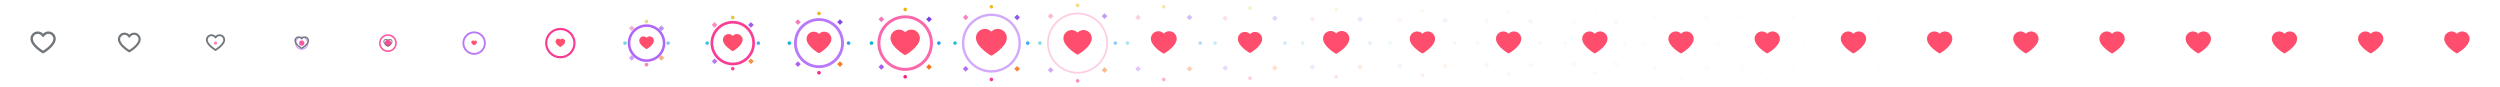
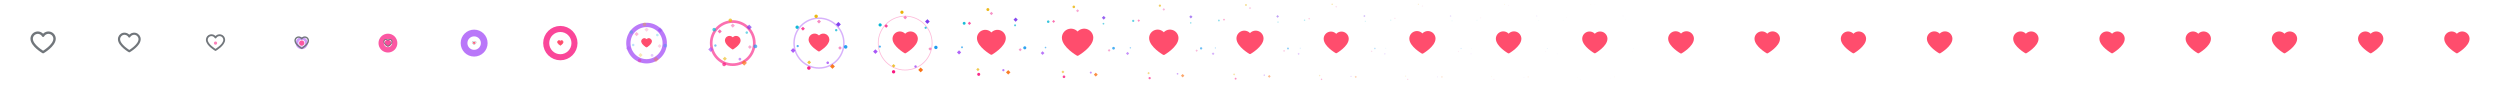
<svg xmlns="http://www.w3.org/2000/svg" width="1856" height="64" viewBox="0 0 1856 64">
  <defs>
    <path id="heart-outline" d="M20.5 8.75c0 5.05-8.5 9.95-8.5 9.95s-8.5-4.9-8.5-9.95A4.55 4.55 0 0 1 12 6.55a4.55 4.55 0 0 1 8.5 2.2Z" fill="none" stroke="#71767b" stroke-width="1.8" stroke-linecap="round" stroke-linejoin="round" />
    <path id="heart-filled" d="M20.5 8.75c0 5.05-8.5 9.95-8.5 9.95s-8.5-4.9-8.5-9.95A4.55 4.55 0 0 1 12 6.55a4.55 4.55 0 0 1 8.5 2.2Z" fill="#ff4d6d" stroke="#ff4d6d" stroke-width="1.8" stroke-linecap="round" stroke-linejoin="round" />
    <circle id="burst-dot" cx="0" cy="0" r="1.35" />
    <path id="burst-diamond" d="M0-2.1 2.1 0 0 2.1-2.1 0Z" />
  </defs>
  <g transform="translate(0 0)">
    <g transform="translate(20 20)">
      <use href="#heart-outline" />
    </g>
  </g>
  <g transform="translate(64 0)">
    <g transform="translate(20 20)">
      <use href="#heart-outline" transform="translate(12 12) scale(.90) translate(-12 -12)" />
    </g>
  </g>
  <g transform="translate(128 0)">
    <circle cx="32" cy="32" r="1.2" fill="#f91880" opacity=".55" />
    <g transform="translate(20 20)">
      <use href="#heart-outline" transform="translate(12 12) scale(.76) translate(-12 -12)" />
    </g>
  </g>
  <g transform="translate(192 0)">
    <circle cx="32" cy="32" r="2" fill="#f91880" opacity=".72" />
-     <circle cx="32" cy="32" r="4.5" fill="none" stroke="#a855f7" stroke-width="1" opacity=".52" />
+     <circle cx="32" cy="32" r="3.5" fill="none" stroke="#a855f7" stroke-width="2" opacity=".58" />
    <g transform="translate(20 20)">
      <use href="#heart-outline" transform="translate(12 12) scale(.58) translate(-12 -12)" />
    </g>
  </g>
  <g transform="translate(256 0)">
    <circle cx="32" cy="32" r="2.5" fill="#f91880" opacity=".78" />
-     <circle cx="32" cy="32" r="6" fill="none" stroke="#f91880" stroke-width="1.2" opacity=".72" />
+     <circle cx="32" cy="32" r="5" fill="none" stroke="#f91880" stroke-width="4" opacity=".72" />
    <g transform="translate(20 20)">
      <use href="#heart-outline" transform="translate(12 12) scale(.36) translate(-12 -12)" />
    </g>
  </g>
  <g transform="translate(320 0)">
-     <circle cx="32" cy="32" r="8" fill="none" stroke="#a855f7" stroke-width="1.4" opacity=".8" />
-     <g transform="translate(20 20)">
-       <use href="#heart-filled" transform="translate(12 12) scale(.22) translate(-12 -12)" />
+     <circle cx="32" cy="32" r="7.5" fill="none" stroke="#a855f7" stroke-width="5" opacity=".8" />
+     <g transform="translate(20 20)" opacity=".55">
+       <use href="#heart-outline" transform="translate(12 12) scale(.18) translate(-12 -12)" />
+     </g>
+     <g transform="translate(20 20)">
+       <use href="#heart-filled" transform="translate(12 12) scale(.10) translate(-12 -12)" />
    </g>
  </g>
  <g transform="translate(384 0)">
-     <circle cx="32" cy="32" r="10.5" fill="none" stroke="#f91880" stroke-width="1.6" opacity=".86" />
-     <g transform="translate(20 20)">
-       <use href="#heart-filled" transform="translate(12 12) scale(.38) translate(-12 -12)" />
+     <circle cx="32" cy="32" r="10.5" fill="none" stroke="#f91880" stroke-width="4.5" opacity=".8" />
+     <g transform="translate(20 20)">
+       <use href="#heart-filled" transform="translate(12 12) scale(.24) translate(-12 -12)" />
    </g>
  </g>
  <g transform="translate(448 0)">
-     <circle cx="32" cy="32" r="13" fill="none" stroke="#a855f7" stroke-width="1.9" opacity=".9" />
-     <g opacity=".55">
-       <use href="#burst-dot" x="32" y="16" fill="#eab308" />
-       <use href="#burst-diamond" x="43" y="21" fill="#7c3aed" />
-       <use href="#burst-dot" x="48" y="32" fill="#1d9bf0" />
-       <use href="#burst-diamond" x="43" y="43" fill="#f97316" />
-       <use href="#burst-dot" x="32" y="48" fill="#f91880" />
-       <use href="#burst-diamond" x="21" y="43" fill="#a855f7" />
-       <use href="#burst-dot" x="16" y="32" fill="#06b6d4" />
-       <use href="#burst-diamond" x="21" y="21" fill="#f472b6" />
-     </g>
-     <g transform="translate(20 20)">
-       <use href="#heart-filled" transform="translate(12 12) scale(.58) translate(-12 -12)" />
+     <circle cx="32" cy="32" r="13.5" fill="none" stroke="#a855f7" stroke-width="3.2" opacity=".78" />
+     <g opacity=".35">
+       <g>
+         <use href="#burst-dot" transform="translate(30.5 18.1) scale(1)" fill="#eab308" />
+         <use href="#burst-diamond" transform="translate(32 22) scale(.76)" fill="#f472b6" opacity=".88" />
+       </g>
+       <g>
+         <use href="#burst-diamond" transform="translate(42.1 22.3) scale(.92)" fill="#7c3aed" />
+         <use href="#burst-dot" transform="translate(40 26) scale(.72)" fill="#06b6d4" opacity=".8" />
+       </g>
+       <g>
+         <use href="#burst-dot" transform="translate(45.9 33.9) scale(1.04)" fill="#1d9bf0" />
+         <use href="#burst-diamond" transform="translate(41.7 34.2) scale(.70)" fill="#f472b6" opacity=".86" />
+       </g>
+       <g>
+         <use href="#burst-diamond" transform="translate(39 44.1) scale(.96)" fill="#f97316" />
+         <use href="#burst-dot" transform="translate(36.1 41.1) scale(.78)" fill="#a855f7" opacity=".9" />
+       </g>
+       <g>
+         <use href="#burst-dot" transform="translate(26.8 45) scale(1.02)" fill="#f91880" />
+         <use href="#burst-diamond" transform="translate(27.5 40.9) scale(.74)" fill="#eab308" opacity=".84" />
+       </g>
+       <g>
+         <use href="#burst-diamond" transform="translate(18.5 35.9) scale(.9)" fill="#a855f7" />
+         <use href="#burst-dot" transform="translate(22.1 33.4) scale(.68)" fill="#1d9bf0" opacity=".82" />
+       </g>
+       <g>
+         <use href="#burst-dot" transform="translate(20.7 23.8) scale(.98)" fill="#06b6d4" />
+         <use href="#burst-diamond" transform="translate(24.6 25.3) scale(.75)" fill="#f91880" opacity=".88" />
+       </g>
+     </g>
+     <g transform="translate(20 20)">
+       <use href="#heart-filled" transform="translate(12 12) scale(.42) translate(-12 -12)" />
    </g>
  </g>
  <g transform="translate(512 0)">
-     <circle cx="32" cy="32" r="15.5" fill="none" stroke="#f91880" stroke-width="2" opacity=".84" />
+     <circle cx="32" cy="32" r="16" fill="none" stroke="#f91880" stroke-width="2" opacity=".62" />
+     <g opacity=".7">
+       <g>
+         <use href="#burst-dot" transform="translate(30.2 15.1) scale(1)" fill="#eab308" />
+         <use href="#burst-diamond" transform="translate(32 19) scale(.74)" fill="#f472b6" opacity=".88" />
+       </g>
+       <g>
+         <use href="#burst-diamond" transform="translate(44.2 20.2) scale(.92)" fill="#7c3aed" />
+         <use href="#burst-dot" transform="translate(42.4 24.2) scale(.70)" fill="#06b6d4" opacity=".8" />
+       </g>
+       <g>
+         <use href="#burst-dot" transform="translate(48.8 34.4) scale(1.04)" fill="#1d9bf0" />
+         <use href="#burst-diamond" transform="translate(44.7 34.9) scale(.68)" fill="#f472b6" opacity=".86" />
+       </g>
+       <g>
+         <use href="#burst-diamond" transform="translate(40.5 46.7) scale(.96)" fill="#f97316" />
+         <use href="#burst-dot" transform="translate(37.3 43.9) scale(.76)" fill="#a855f7" opacity=".9" />
+       </g>
+       <g>
+         <use href="#burst-dot" transform="translate(25.6 47.8) scale(1.02)" fill="#f91880" />
+         <use href="#burst-diamond" transform="translate(26.1 43.6) scale(.72)" fill="#eab308" opacity=".84" />
+       </g>
+       <g>
+         <use href="#burst-diamond" transform="translate(15.7 36.7) scale(.9)" fill="#a855f7" />
+         <use href="#burst-dot" transform="translate(19.1 33.8) scale(.67)" fill="#1d9bf0" opacity=".82" />
+       </g>
+       <g>
+         <use href="#burst-dot" transform="translate(18.2 22) scale(.98)" fill="#06b6d4" />
+         <use href="#burst-diamond" transform="translate(22.3 23.3) scale(.73)" fill="#f91880" opacity=".88" />
+       </g>
+     </g>
+     <g transform="translate(20 20)">
+       <use href="#heart-filled" transform="translate(12 12) scale(.62) translate(-12 -12)" />
+     </g>
+   </g>
+   <g transform="translate(576 0)">
+     <circle cx="32" cy="32" r="18.5" fill="none" stroke="#a855f7" stroke-width="1.1" opacity=".46" />
+     <g opacity=".95">
+       <g>
+         <use href="#burst-dot" transform="translate(29.9 12.1) scale(.95)" fill="#eab308" />
+         <use href="#burst-diamond" transform="translate(32 16) scale(.70)" fill="#f472b6" opacity=".86" />
+       </g>
+       <g>
+         <use href="#burst-diamond" transform="translate(46.4 18.1) scale(.87)" fill="#7c3aed" />
+         <use href="#burst-dot" transform="translate(44.8 22.4) scale(.66)" fill="#06b6d4" opacity=".8" />
+       </g>
+       <g>
+         <use href="#burst-dot" transform="translate(51.8 34.8) scale(.99)" fill="#1d9bf0" />
+         <use href="#burst-diamond" transform="translate(47.6 35.6) scale(.64)" fill="#f472b6" opacity=".84" />
+       </g>
+       <g>
+         <use href="#burst-diamond" transform="translate(42 49.3) scale(.86)" fill="#f97316" />
+         <use href="#burst-dot" transform="translate(38.5 46.6) scale(.72)" fill="#a855f7" opacity=".88" />
+       </g>
+       <g>
+         <use href="#burst-dot" transform="translate(24.5 50.5) scale(.97)" fill="#f91880" />
+         <use href="#burst-diamond" transform="translate(24.7 46.3) scale(.68)" fill="#eab308" opacity=".82" />
+       </g>
+       <g>
+         <use href="#burst-diamond" transform="translate(12.8 37.5) scale(.86)" fill="#a855f7" />
+         <use href="#burst-dot" transform="translate(16.2 34.2) scale(.63)" fill="#1d9bf0" opacity=".8" />
+       </g>
+       <g>
+         <use href="#burst-dot" transform="translate(15.8 20.2) scale(.93)" fill="#06b6d4" />
+         <use href="#burst-diamond" transform="translate(20.1 21.3) scale(.69)" fill="#f91880" opacity=".84" />
+       </g>
+     </g>
+     <g transform="translate(20 20)">
+       <use href="#heart-filled" transform="translate(12 12) scale(.82) translate(-12 -12)" />
+     </g>
+   </g>
+   <g transform="translate(640 0)">
+     <circle cx="32" cy="32" r="20" fill="none" stroke="#f91880" stroke-width=".6" opacity=".3" />
+     <g opacity="1">
+       <g>
+         <use href="#burst-dot" transform="translate(29.6 9.1) scale(.9)" fill="#eab308" />
+         <use href="#burst-diamond" transform="translate(32 13) scale(.66)" fill="#f472b6" opacity=".84" />
+       </g>
+       <g>
+         <use href="#burst-diamond" transform="translate(48.5 16) scale(.83)" fill="#7c3aed" />
+         <use href="#burst-dot" transform="translate(47.2 20.6) scale(.62)" fill="#06b6d4" opacity=".78" />
+       </g>
+       <g>
+         <use href="#burst-dot" transform="translate(54.8 35.2) scale(.94)" fill="#1d9bf0" />
+         <use href="#burst-diamond" transform="translate(50.5 36.3) scale(.6)" fill="#f472b6" opacity=".82" />
+       </g>
+       <g>
+         <use href="#burst-diamond" transform="translate(43.5 51.9) scale(.86)" fill="#f97316" />
+         <use href="#burst-dot" transform="translate(39.7 49.4) scale(.68)" fill="#a855f7" opacity=".86" />
+       </g>
+       <g>
+         <use href="#burst-dot" transform="translate(23.4 53.3) scale(.92)" fill="#f91880" />
+         <use href="#burst-diamond" transform="translate(23.4 48.9) scale(.64)" fill="#eab308" opacity=".8" />
+       </g>
+       <g>
+         <use href="#burst-diamond" transform="translate(9.9 38.3) scale(.81)" fill="#a855f7" />
+         <use href="#burst-dot" transform="translate(13.2 34.6) scale(.59)" fill="#1d9bf0" opacity=".78" />
+       </g>
+       <g>
+         <use href="#burst-dot" transform="translate(13.4 18.5) scale(.88)" fill="#06b6d4" />
+         <use href="#burst-diamond" transform="translate(17.9 19.3) scale(.65)" fill="#f91880" opacity=".82" />
+       </g>
+     </g>
+     <g transform="translate(20 20)">
+       <use href="#heart-filled" transform="translate(12 12) scale(1) translate(-12 -12)" />
+     </g>
+   </g>
+   <g transform="translate(704 0)">
+     <g opacity=".92">
+       <g>
+         <use href="#burst-dot" transform="translate(29.4 7.1) scale(.82)" fill="#eab308" />
+         <use href="#burst-diamond" transform="translate(32 10) scale(.6)" fill="#f472b6" opacity=".82" />
+       </g>
+       <g>
+         <use href="#burst-diamond" transform="translate(50 14.6) scale(.75)" fill="#7c3aed" />
+         <use href="#burst-dot" transform="translate(49.6 18.8) scale(.56)" fill="#06b6d4" opacity=".76" />
+       </g>
+       <g>
+         <use href="#burst-dot" transform="translate(56.8 35.5) scale(.85)" fill="#1d9bf0" />
+         <use href="#burst-diamond" transform="translate(53.4 36.9) scale(.55)" fill="#f472b6" opacity=".8" />
+       </g>
+       <g>
+         <use href="#burst-diamond" transform="translate(44.5 53.7) scale(.79)" fill="#f97316" />
+         <use href="#burst-dot" transform="translate(40.9 52.1) scale(.62)" fill="#a855f7" opacity=".84" />
+       </g>
+       <g>
+         <use href="#burst-dot" transform="translate(22.6 55.2) scale(.84)" fill="#f91880" />
+         <use href="#burst-diamond" transform="translate(22 51.6) scale(.58)" fill="#eab308" opacity=".78" />
+       </g>
+       <g>
+         <use href="#burst-diamond" transform="translate(8 38.9) scale(.74)" fill="#a855f7" />
+         <use href="#burst-dot" transform="translate(10.2 35.1) scale(.54)" fill="#1d9bf0" opacity=".76" />
+       </g>
+       <g>
+         <use href="#burst-dot" transform="translate(11.8 17.3) scale(.8)" fill="#06b6d4" />
+         <use href="#burst-diamond" transform="translate(15.7 17.3) scale(.59)" fill="#f91880" opacity=".8" />
+       </g>
+     </g>
+     <g transform="translate(20 20)">
+       <use href="#heart-filled" transform="translate(12 12) scale(1.14) translate(-12 -12)" />
+     </g>
+   </g>
+   <g transform="translate(768 0)">
    <g opacity=".8">
-       <use href="#burst-dot" x="32" y="13" fill="#eab308" />
-       <use href="#burst-diamond" x="45.5" y="18.5" fill="#7c3aed" />
-       <use href="#burst-dot" x="51" y="32" fill="#1d9bf0" />
-       <use href="#burst-diamond" x="45.5" y="45.5" fill="#f97316" />
-       <use href="#burst-dot" x="32" y="51" fill="#f91880" />
-       <use href="#burst-diamond" x="18.5" y="45.5" fill="#a855f7" />
-       <use href="#burst-dot" x="13" y="32" fill="#06b6d4" />
-       <use href="#burst-diamond" x="18.5" y="18.5" fill="#f472b6" />
-     </g>
-     <g transform="translate(20 20)">
-       <use href="#heart-filled" transform="translate(12 12) scale(.78) translate(-12 -12)" />
-     </g>
-   </g>
-   <g transform="translate(576 0)">
-     <circle cx="32" cy="32" r="17.5" fill="none" stroke="#a855f7" stroke-width="2.1" opacity=".8" />
-     <g opacity=".94">
-       <use href="#burst-dot" x="32" y="10" fill="#eab308" />
-       <use href="#burst-diamond" x="47.6" y="16.4" fill="#7c3aed" />
-       <use href="#burst-dot" x="54" y="32" fill="#1d9bf0" />
-       <use href="#burst-diamond" x="47.6" y="47.6" fill="#f97316" />
-       <use href="#burst-dot" x="32" y="54" fill="#f91880" />
-       <use href="#burst-diamond" x="16.4" y="47.6" fill="#a855f7" />
-       <use href="#burst-dot" x="10" y="32" fill="#06b6d4" />
-       <use href="#burst-diamond" x="16.4" y="16.4" fill="#f472b6" />
-     </g>
-     <g transform="translate(20 20)">
-       <use href="#heart-filled" transform="translate(12 12) scale(.98) translate(-12 -12)" />
-     </g>
-   </g>
-   <g transform="translate(640 0)">
-     <circle cx="32" cy="32" r="19.5" fill="none" stroke="#f91880" stroke-width="2.2" opacity=".66" />
-     <g opacity=".98">
-       <use href="#burst-dot" x="32" y="7" fill="#eab308" />
-       <use href="#burst-diamond" x="49.7" y="14.3" fill="#7c3aed" />
-       <use href="#burst-dot" x="57" y="32" fill="#1d9bf0" />
-       <use href="#burst-diamond" x="49.7" y="49.7" fill="#f97316" />
-       <use href="#burst-dot" x="32" y="57" fill="#f91880" />
-       <use href="#burst-diamond" x="14.3" y="49.7" fill="#a855f7" />
-       <use href="#burst-dot" x="7" y="32" fill="#06b6d4" />
-       <use href="#burst-diamond" x="14.3" y="14.3" fill="#f472b6" />
+       <g>
+         <use href="#burst-dot" transform="translate(29.2 5.1) scale(.72)" fill="#eab308" />
+         <use href="#burst-diamond" transform="translate(32 8) scale(.53)" fill="#f472b6" opacity=".8" />
+       </g>
+       <g>
+         <use href="#burst-diamond" transform="translate(51.4 13.2) scale(.66)" fill="#7c3aed" />
+         <use href="#burst-dot" transform="translate(51.2 17.6) scale(.5)" fill="#06b6d4" opacity=".74" />
+       </g>
+       <g>
+         <use href="#burst-dot" transform="translate(58.7 35.8) scale(.75)" fill="#1d9bf0" />
+         <use href="#burst-diamond" transform="translate(55.4 37.4) scale(.48)" fill="#f472b6" opacity=".78" />
+       </g>
+       <g>
+         <use href="#burst-diamond" transform="translate(45.5 55.4) scale(.69)" fill="#f97316" />
+         <use href="#burst-dot" transform="translate(41.8 53.9) scale(.55)" fill="#a855f7" opacity=".82" />
+       </g>
+       <g>
+         <use href="#burst-dot" transform="translate(21.9 57) scale(.73)" fill="#f91880" />
+         <use href="#burst-diamond" transform="translate(21.1 53.4) scale(.51)" fill="#eab308" opacity=".76" />
+       </g>
+       <g>
+         <use href="#burst-diamond" transform="translate(6 39.4) scale(.65)" fill="#a855f7" />
+         <use href="#burst-dot" transform="translate(8.2 35.3) scale(.47)" fill="#1d9bf0" opacity=".74" />
+       </g>
+       <g>
+         <use href="#burst-dot" transform="translate(10.2 16.1) scale(.71)" fill="#06b6d4" />
+         <use href="#burst-diamond" transform="translate(14.2 15.9) scale(.52)" fill="#f91880" opacity=".78" />
+       </g>
+     </g>
+     <g transform="translate(20 20)">
+       <use href="#heart-filled" transform="translate(12 12) scale(1.24) translate(-12 -12)" />
+     </g>
+   </g>
+   <g transform="translate(832 0)">
+     <g opacity=".64">
+       <g>
+         <use href="#burst-dot" transform="translate(29.1 4.2) scale(.62)" fill="#eab308" />
+         <use href="#burst-diamond" transform="translate(32 7) scale(.46)" fill="#f472b6" opacity=".8" />
+       </g>
+       <g>
+         <use href="#burst-diamond" transform="translate(52.1 12.5) scale(.57)" fill="#7c3aed" />
+         <use href="#burst-dot" transform="translate(52 17) scale(.43)" fill="#06b6d4" opacity=".74" />
+       </g>
+       <g>
+         <use href="#burst-dot" transform="translate(59.7 35.9) scale(.64)" fill="#1d9bf0" />
+         <use href="#burst-diamond" transform="translate(56.4 37.6) scale(.42)" fill="#f472b6" opacity=".78" />
+       </g>
+       <g>
+         <use href="#burst-diamond" transform="translate(46 56.2) scale(.6)" fill="#f97316" />
+         <use href="#burst-dot" transform="translate(42.2 54.8) scale(.48)" fill="#a855f7" opacity=".82" />
+       </g>
+       <g>
+         <use href="#burst-dot" transform="translate(21.5 58) scale(.63)" fill="#f91880" />
+         <use href="#burst-diamond" transform="translate(20.7 54.3) scale(.44)" fill="#eab308" opacity=".76" />
+       </g>
+       <g>
+         <use href="#burst-diamond" transform="translate(5.1 39.7) scale(.56)" fill="#a855f7" />
+         <use href="#burst-dot" transform="translate(7.2 35.5) scale(.41)" fill="#1d9bf0" opacity=".74" />
+       </g>
+       <g>
+         <use href="#burst-dot" transform="translate(9.3 15.5) scale(.61)" fill="#06b6d4" />
+         <use href="#burst-diamond" transform="translate(13.4 15.3) scale(.45)" fill="#f91880" opacity=".78" />
+       </g>
    </g>
    <g transform="translate(20 20)">
      <use href="#heart-filled" transform="translate(12 12) scale(1.16) translate(-12 -12)" />
    </g>
  </g>
-   <g transform="translate(704 0)">
-     <circle cx="32" cy="32" r="21" fill="none" stroke="#a855f7" stroke-width="1.8" opacity=".5" />
-     <g opacity=".86">
-       <use href="#burst-dot" x="32" y="5" fill="#eab308" />
-       <use href="#burst-diamond" x="51.1" y="12.9" fill="#7c3aed" />
-       <use href="#burst-dot" x="59" y="32" fill="#1d9bf0" />
-       <use href="#burst-diamond" x="51.1" y="51.1" fill="#f97316" />
-       <use href="#burst-dot" x="32" y="59" fill="#f91880" />
-       <use href="#burst-diamond" x="12.9" y="51.1" fill="#a855f7" />
-       <use href="#burst-dot" x="5" y="32" fill="#06b6d4" />
-       <use href="#burst-diamond" x="12.9" y="12.9" fill="#f472b6" />
-     </g>
-     <g transform="translate(20 20)">
-       <use href="#heart-filled" transform="translate(12 12) scale(1.22) translate(-12 -12)" />
-     </g>
-   </g>
-   <g transform="translate(768 0)">
-     <circle cx="32" cy="32" r="22" fill="none" stroke="#f91880" stroke-width="1.3" opacity=".22" />
-     <g opacity=".5">
-       <use href="#burst-dot" x="32" y="4" fill="#eab308" />
-       <use href="#burst-diamond" x="52" y="12" fill="#7c3aed" />
-       <use href="#burst-dot" x="60" y="32" fill="#1d9bf0" />
-       <use href="#burst-diamond" x="52" y="52" fill="#f97316" />
-       <use href="#burst-dot" x="32" y="60" fill="#f91880" />
-       <use href="#burst-diamond" x="12" y="52" fill="#a855f7" />
-       <use href="#burst-dot" x="4" y="32" fill="#06b6d4" />
-       <use href="#burst-diamond" x="12" y="12" fill="#f472b6" />
-     </g>
-     <g transform="translate(20 20)">
-       <use href="#heart-filled" transform="translate(12 12) scale(1.12) translate(-12 -12)" />
-     </g>
-   </g>
-   <g transform="translate(832 0)">
-     <g opacity=".34">
-       <use href="#burst-dot" x="32" y="5" fill="#eab308" />
-       <use href="#burst-diamond" x="51.1" y="12.9" fill="#7c3aed" />
-       <use href="#burst-dot" x="59" y="32" fill="#1d9bf0" />
-       <use href="#burst-diamond" x="51.1" y="51.1" fill="#f97316" />
-       <use href="#burst-dot" x="32" y="59" fill="#f91880" />
-       <use href="#burst-diamond" x="12.9" y="51.1" fill="#a855f7" />
-       <use href="#burst-dot" x="5" y="32" fill="#06b6d4" />
-       <use href="#burst-diamond" x="12.9" y="12.9" fill="#f472b6" />
-     </g>
-     <g transform="translate(20 20)">
-       <use href="#heart-filled" transform="translate(12 12) scale(1.02) translate(-12 -12)" />
-     </g>
-   </g>
  <g transform="translate(896 0)">
-     <g opacity=".22">
-       <use href="#burst-dot" x="32" y="6" fill="#eab308" />
-       <use href="#burst-diamond" x="50.4" y="13.6" fill="#7c3aed" />
-       <use href="#burst-dot" x="58" y="32" fill="#1d9bf0" />
-       <use href="#burst-diamond" x="50.4" y="50.4" fill="#f97316" />
-       <use href="#burst-dot" x="32" y="58" fill="#f91880" />
-       <use href="#burst-diamond" x="13.6" y="50.4" fill="#a855f7" />
-       <use href="#burst-dot" x="6" y="32" fill="#06b6d4" />
-       <use href="#burst-diamond" x="13.6" y="13.6" fill="#f472b6" />
-     </g>
-     <g transform="translate(20 20)">
-       <use href="#heart-filled" transform="translate(12 12) scale(.96) translate(-12 -12)" />
+     <g opacity=".48">
+       <g>
+         <use href="#burst-dot" transform="translate(29 3.7) scale(.52)" fill="#eab308" />
+         <use href="#burst-diamond" transform="translate(32 6) scale(.39)" fill="#f472b6" opacity=".8" />
+       </g>
+       <g>
+         <use href="#burst-diamond" transform="translate(52.5 12.2) scale(.48)" fill="#7c3aed" />
+         <use href="#burst-dot" transform="translate(52.8 16.4) scale(.36)" fill="#06b6d4" opacity=".74" />
+       </g>
+       <g>
+         <use href="#burst-dot" transform="translate(60.2 36) scale(.54)" fill="#1d9bf0" />
+         <use href="#burst-diamond" transform="translate(57.3 37.8) scale(.36)" fill="#f472b6" opacity=".78" />
+       </g>
+       <g>
+         <use href="#burst-diamond" transform="translate(46.3 56.7) scale(.5)" fill="#f97316" />
+         <use href="#burst-dot" transform="translate(42.6 55.8) scale(.41)" fill="#a855f7" opacity=".82" />
+       </g>
+       <g>
+         <use href="#burst-dot" transform="translate(21.3 58.4) scale(.53)" fill="#f91880" />
+         <use href="#burst-diamond" transform="translate(20.2 55.2) scale(.37)" fill="#eab308" opacity=".76" />
+       </g>
+       <g>
+         <use href="#burst-diamond" transform="translate(4.6 39.9) scale(.47)" fill="#a855f7" />
+         <use href="#burst-dot" transform="translate(6.3 35.6) scale(.35)" fill="#1d9bf0" opacity=".74" />
+       </g>
+       <g>
+         <use href="#burst-dot" transform="translate(8.9 15.2) scale(.51)" fill="#06b6d4" />
+         <use href="#burst-diamond" transform="translate(12.7 14.6) scale(.38)" fill="#f91880" opacity=".78" />
+       </g>
+     </g>
+     <g transform="translate(20 20)">
+       <use href="#heart-filled" transform="translate(12 12) scale(1.07) translate(-12 -12)" />
    </g>
  </g>
  <g transform="translate(960 0)">
-     <g opacity=".14">
-       <use href="#burst-dot" x="32" y="7" fill="#eab308" />
-       <use href="#burst-diamond" x="49.7" y="14.3" fill="#7c3aed" />
-       <use href="#burst-dot" x="57" y="32" fill="#1d9bf0" />
-       <use href="#burst-diamond" x="49.7" y="49.7" fill="#f97316" />
-       <use href="#burst-dot" x="32" y="57" fill="#f91880" />
-       <use href="#burst-diamond" x="14.3" y="49.7" fill="#a855f7" />
-       <use href="#burst-dot" x="7" y="32" fill="#06b6d4" />
-       <use href="#burst-diamond" x="14.3" y="14.3" fill="#f472b6" />
-     </g>
-     <g transform="translate(20 20)">
-       <use href="#heart-filled" transform="translate(12 12) scale(1.04) translate(-12 -12)" />
+     <g opacity=".32">
+       <g>
+         <use href="#burst-dot" transform="translate(29 3.2) scale(.42)" fill="#eab308" />
+         <use href="#burst-diamond" transform="translate(32 5) scale(.32)" fill="#f472b6" opacity=".8" />
+       </g>
+       <g>
+         <use href="#burst-diamond" transform="translate(52.9 11.9) scale(.39)" fill="#7c3aed" />
+         <use href="#burst-dot" transform="translate(53.6 15.8) scale(.3)" fill="#06b6d4" opacity=".74" />
+       </g>
+       <g>
+         <use href="#burst-dot" transform="translate(60.7 36) scale(.44)" fill="#1d9bf0" />
+         <use href="#burst-diamond" transform="translate(58.3 38.1) scale(.3)" fill="#f472b6" opacity=".78" />
+       </g>
+       <g>
+         <use href="#burst-diamond" transform="translate(46.5 57.1) scale(.4)" fill="#f97316" />
+         <use href="#burst-dot" transform="translate(43 56.7) scale(.34)" fill="#a855f7" opacity=".82" />
+       </g>
+       <g>
+         <use href="#burst-dot" transform="translate(21.1 58.9) scale(.43)" fill="#f91880" />
+         <use href="#burst-diamond" transform="translate(19.7 56.1) scale(.31)" fill="#eab308" opacity=".76" />
+       </g>
+       <g>
+         <use href="#burst-diamond" transform="translate(4.1 40) scale(.38)" fill="#a855f7" />
+         <use href="#burst-dot" transform="translate(5.3 35.8) scale(.29)" fill="#1d9bf0" opacity=".74" />
+       </g>
+       <g>
+         <use href="#burst-dot" transform="translate(8.5 15) scale(.41)" fill="#06b6d4" />
+         <use href="#burst-diamond" transform="translate(11.9 13.9) scale(.31)" fill="#f91880" opacity=".78" />
+       </g>
+     </g>
+     <g transform="translate(20 20)">
+       <use href="#heart-filled" transform="translate(12 12) scale(.99) translate(-12 -12)" />
    </g>
  </g>
  <g transform="translate(1024 0)">
-     <g opacity=".08">
-       <use href="#burst-dot" x="32" y="8" fill="#eab308" />
-       <use href="#burst-diamond" x="48.9" y="15.1" fill="#7c3aed" />
-       <use href="#burst-dot" x="56" y="32" fill="#1d9bf0" />
-       <use href="#burst-diamond" x="48.9" y="48.9" fill="#f97316" />
-       <use href="#burst-dot" x="32" y="56" fill="#f91880" />
-       <use href="#burst-diamond" x="15.1" y="48.9" fill="#a855f7" />
-       <use href="#burst-dot" x="8" y="32" fill="#06b6d4" />
-       <use href="#burst-diamond" x="15.1" y="15.1" fill="#f472b6" />
-     </g>
+     <g opacity=".2">
+       <g>
+         <use href="#burst-dot" transform="translate(29 3.2) scale(.34)" fill="#eab308" />
+         <use href="#burst-diamond" transform="translate(32 4.5) scale(.26)" fill="#f472b6" opacity=".8" />
+       </g>
+       <g>
+         <use href="#burst-diamond" transform="translate(52.9 11.9) scale(.31)" fill="#7c3aed" />
+         <use href="#burst-dot" transform="translate(54 15.5) scale(.24)" fill="#06b6d4" opacity=".74" />
+       </g>
+       <g>
+         <use href="#burst-dot" transform="translate(60.7 36) scale(.35)" fill="#1d9bf0" />
+         <use href="#burst-diamond" transform="translate(58.8 38.2) scale(.24)" fill="#f472b6" opacity=".78" />
+       </g>
+       <g>
+         <use href="#burst-diamond" transform="translate(46.5 57.1) scale(.33)" fill="#f97316" />
+         <use href="#burst-dot" transform="translate(43.2 57.1) scale(.28)" fill="#a855f7" opacity=".82" />
+       </g>
+       <g>
+         <use href="#burst-dot" transform="translate(21.1 58.9) scale(.35)" fill="#f91880" />
+         <use href="#burst-diamond" transform="translate(19.5 56.5) scale(.25)" fill="#eab308" opacity=".76" />
+       </g>
+       <g>
+         <use href="#burst-diamond" transform="translate(4.1 40) scale(.31)" fill="#a855f7" />
+         <use href="#burst-dot" transform="translate(4.8 35.8) scale(.23)" fill="#1d9bf0" opacity=".74" />
+       </g>
+       <g>
+         <use href="#burst-dot" transform="translate(8.5 15) scale(.33)" fill="#06b6d4" />
+         <use href="#burst-diamond" transform="translate(11.6 13.6) scale(.25)" fill="#f91880" opacity=".78" />
+       </g>
+     </g>
+     <g transform="translate(20 20)">
+       <use href="#heart-filled" transform="translate(12 12) scale(1.035) translate(-12 -12)" />
+     </g>
+   </g>
+   <g transform="translate(1088 0)">
+     <g opacity=".12">
+       <g>
+         <use href="#burst-dot" transform="translate(29 3.2) scale(.27)" fill="#eab308" />
+         <use href="#burst-diamond" transform="translate(32 4) scale(.21)" fill="#f472b6" opacity=".8" />
+       </g>
+       <g>
+         <use href="#burst-diamond" transform="translate(52.9 11.9) scale(.25)" fill="#7c3aed" />
+         <use href="#burst-dot" transform="translate(54.4 15.1) scale(.19)" fill="#06b6d4" opacity=".74" />
+       </g>
+       <g>
+         <use href="#burst-dot" transform="translate(60.7 36) scale(.28)" fill="#1d9bf0" />
+         <use href="#burst-diamond" transform="translate(59.3 38.3) scale(.19)" fill="#f472b6" opacity=".78" />
+       </g>
+       <g>
+         <use href="#burst-diamond" transform="translate(46.5 57.1) scale(.26)" fill="#f97316" />
+         <use href="#burst-dot" transform="translate(43.4 57.6) scale(.22)" fill="#a855f7" opacity=".82" />
+       </g>
+       <g>
+         <use href="#burst-dot" transform="translate(21.1 58.9) scale(.28)" fill="#f91880" />
+         <use href="#burst-diamond" transform="translate(19.3 56.9) scale(.2)" fill="#eab308" opacity=".76" />
+       </g>
+       <g>
+         <use href="#burst-diamond" transform="translate(4.1 40) scale(.24)" fill="#a855f7" />
+         <use href="#burst-dot" transform="translate(4.3 35.9) scale(.18)" fill="#1d9bf0" opacity=".74" />
+       </g>
+       <g>
+         <use href="#burst-dot" transform="translate(8.5 15) scale(.26)" fill="#06b6d4" />
+         <use href="#burst-diamond" transform="translate(11.2 13.3) scale(.2)" fill="#f91880" opacity=".78" />
+       </g>
+     </g>
+     <g transform="translate(20 20)">
+       <use href="#heart-filled" transform="translate(12 12) scale(1.008) translate(-12 -12)" />
+     </g>
+   </g>
+   <g transform="translate(1152 0)">
+     <g opacity=".06">
+       <g>
+         <use href="#burst-dot" transform="translate(29 3.2) scale(.2)" fill="#eab308" />
+         <use href="#burst-diamond" transform="translate(32 3.5) scale(.16)" fill="#f472b6" opacity=".8" />
+       </g>
+       <g>
+         <use href="#burst-diamond" transform="translate(52.9 11.9) scale(.18)" fill="#7c3aed" />
+         <use href="#burst-dot" transform="translate(54.8 14.8) scale(.15)" fill="#06b6d4" opacity=".74" />
+       </g>
+       <g>
+         <use href="#burst-dot" transform="translate(60.7 36) scale(.21)" fill="#1d9bf0" />
+         <use href="#burst-diamond" transform="translate(59.8 38.4) scale(.15)" fill="#f472b6" opacity=".78" />
+       </g>
+       <g>
+         <use href="#burst-diamond" transform="translate(46.5 57.1) scale(.19)" fill="#f97316" />
+         <use href="#burst-dot" transform="translate(43.6 58) scale(.17)" fill="#a855f7" opacity=".82" />
+       </g>
+       <g>
+         <use href="#burst-dot" transform="translate(21.1 58.9) scale(.2)" fill="#f91880" />
+         <use href="#burst-diamond" transform="translate(19.1 57.4) scale(.15)" fill="#eab308" opacity=".76" />
+       </g>
+       <g>
+         <use href="#burst-diamond" transform="translate(4.1 40) scale(.18)" fill="#a855f7" />
+         <use href="#burst-dot" transform="translate(3.8 36) scale(.14)" fill="#1d9bf0" opacity=".74" />
+       </g>
+       <g>
+         <use href="#burst-dot" transform="translate(8.5 15) scale(.2)" fill="#06b6d4" />
+         <use href="#burst-diamond" transform="translate(10.8 12.9) scale(.15)" fill="#f91880" opacity=".78" />
+       </g>
+     </g>
+     <g transform="translate(20 20)">
+       <use href="#heart-filled" transform="translate(12 12) scale(.997) translate(-12 -12)" />
+     </g>
+   </g>
+   <g transform="translate(1216 0)">
+     <g transform="translate(20 20)">
+       <use href="#heart-filled" transform="translate(12 12) scale(1.018) translate(-12 -12)" />
+     </g>
+   </g>
+   <g transform="translate(1280 0)">
+     <g transform="translate(20 20)">
+       <use href="#heart-filled" transform="translate(12 12) scale(1.006) translate(-12 -12)" />
+     </g>
+   </g>
+   <g transform="translate(1344 0)">
+     <g transform="translate(20 20)">
+       <use href="#heart-filled" transform="translate(12 12) scale(.999) translate(-12 -12)" />
+     </g>
+   </g>
+   <g transform="translate(1408 0)">
+     <g transform="translate(20 20)">
+       <use href="#heart-filled" transform="translate(12 12) scale(1.008) translate(-12 -12)" />
+     </g>
+   </g>
+   <g transform="translate(1472 0)">
+     <g transform="translate(20 20)">
+       <use href="#heart-filled" transform="translate(12 12) scale(1.002) translate(-12 -12)" />
+     </g>
+   </g>
+   <g transform="translate(1536 0)">
    <g transform="translate(20 20)">
      <use href="#heart-filled" />
    </g>
  </g>
-   <g transform="translate(1088 0)">
-     <g opacity=".055">
-       <use href="#burst-dot" x="32" y="9" fill="#eab308" />
-       <use href="#burst-diamond" x="48.3" y="15.7" fill="#7c3aed" />
-       <use href="#burst-dot" x="55" y="32" fill="#1d9bf0" />
-       <use href="#burst-diamond" x="48.3" y="48.3" fill="#f97316" />
-       <use href="#burst-dot" x="32" y="55" fill="#f91880" />
-       <use href="#burst-diamond" x="15.7" y="48.3" fill="#a855f7" />
-       <use href="#burst-dot" x="9" y="32" fill="#06b6d4" />
-       <use href="#burst-diamond" x="15.7" y="15.7" fill="#f472b6" />
-     </g>
+   <g transform="translate(1600 0)">
    <g transform="translate(20 20)">
      <use href="#heart-filled" />
    </g>
  </g>
-   <g transform="translate(1152 0)">
-     <g opacity=".04">
-       <use href="#burst-dot" x="32" y="10" fill="#eab308" />
-       <use href="#burst-diamond" x="47.6" y="16.4" fill="#7c3aed" />
-       <use href="#burst-dot" x="54" y="32" fill="#1d9bf0" />
-       <use href="#burst-diamond" x="47.6" y="47.6" fill="#f97316" />
-       <use href="#burst-dot" x="32" y="54" fill="#f91880" />
-       <use href="#burst-diamond" x="16.4" y="47.6" fill="#a855f7" />
-       <use href="#burst-dot" x="10" y="32" fill="#06b6d4" />
-       <use href="#burst-diamond" x="16.4" y="16.4" fill="#f472b6" />
-     </g>
+   <g transform="translate(1664 0)">
    <g transform="translate(20 20)">
      <use href="#heart-filled" />
    </g>
  </g>
-   <g transform="translate(1216 0)">
-     <g opacity=".03">
-       <use href="#burst-dot" x="32" y="5" fill="#eab308" />
-       <use href="#burst-diamond" x="51.1" y="12.9" fill="#7c3aed" />
-       <use href="#burst-dot" x="59" y="32" fill="#1d9bf0" />
-       <use href="#burst-diamond" x="51.1" y="51.1" fill="#f97316" />
-       <use href="#burst-dot" x="32" y="59" fill="#f91880" />
-       <use href="#burst-diamond" x="12.9" y="51.1" fill="#a855f7" />
-       <use href="#burst-dot" x="5" y="32" fill="#06b6d4" />
-       <use href="#burst-diamond" x="12.9" y="12.9" fill="#f472b6" />
-     </g>
+   <g transform="translate(1728 0)">
    <g transform="translate(20 20)">
      <use href="#heart-filled" />
    </g>
  </g>
-   <g transform="translate(1280 0)">
-     <g opacity=".02">
-       <use href="#burst-dot" x="32" y="5" fill="#eab308" />
-       <use href="#burst-diamond" x="51.1" y="12.9" fill="#7c3aed" />
-       <use href="#burst-dot" x="59" y="32" fill="#1d9bf0" />
-       <use href="#burst-diamond" x="51.1" y="51.1" fill="#f97316" />
-       <use href="#burst-dot" x="32" y="59" fill="#f91880" />
-       <use href="#burst-diamond" x="12.9" y="51.1" fill="#a855f7" />
-       <use href="#burst-dot" x="5" y="32" fill="#06b6d4" />
-       <use href="#burst-diamond" x="12.9" y="12.9" fill="#f472b6" />
-     </g>
+   <g transform="translate(1792 0)">
    <g transform="translate(20 20)">
      <use href="#heart-filled" />
    </g>
  </g>
-   <g transform="translate(1344 0)">
-     <g opacity=".015">
-       <use href="#burst-dot" x="32" y="6" fill="#eab308" />
-       <use href="#burst-diamond" x="50.4" y="13.6" fill="#7c3aed" />
-       <use href="#burst-dot" x="58" y="32" fill="#1d9bf0" />
-       <use href="#burst-diamond" x="50.4" y="50.4" fill="#f97316" />
-       <use href="#burst-dot" x="32" y="58" fill="#f91880" />
-       <use href="#burst-diamond" x="13.6" y="50.4" fill="#a855f7" />
-       <use href="#burst-dot" x="6" y="32" fill="#06b6d4" />
-       <use href="#burst-diamond" x="13.6" y="13.6" fill="#f472b6" />
-     </g>
-     <g transform="translate(20 20)">
-       <use href="#heart-filled" />
-     </g>
-   </g>
-   <g transform="translate(1408 0)">
-     <g opacity=".01">
-       <use href="#burst-dot" x="32" y="7" fill="#eab308" />
-       <use href="#burst-diamond" x="49.7" y="14.3" fill="#7c3aed" />
-       <use href="#burst-dot" x="57" y="32" fill="#1d9bf0" />
-       <use href="#burst-diamond" x="49.7" y="49.7" fill="#f97316" />
-       <use href="#burst-dot" x="32" y="57" fill="#f91880" />
-       <use href="#burst-diamond" x="14.3" y="49.7" fill="#a855f7" />
-       <use href="#burst-dot" x="7" y="32" fill="#06b6d4" />
-       <use href="#burst-diamond" x="14.3" y="14.3" fill="#f472b6" />
-     </g>
-     <g transform="translate(20 20)">
-       <use href="#heart-filled" />
-     </g>
-   </g>
-   <g transform="translate(1472 0)">
-     <g opacity=".007">
-       <use href="#burst-dot" x="32" y="8" fill="#eab308" />
-       <use href="#burst-diamond" x="48.9" y="15.1" fill="#7c3aed" />
-       <use href="#burst-dot" x="56" y="32" fill="#1d9bf0" />
-       <use href="#burst-diamond" x="48.9" y="48.9" fill="#f97316" />
-       <use href="#burst-dot" x="32" y="56" fill="#f91880" />
-       <use href="#burst-diamond" x="15.1" y="48.9" fill="#a855f7" />
-       <use href="#burst-dot" x="8" y="32" fill="#06b6d4" />
-       <use href="#burst-diamond" x="15.1" y="15.1" fill="#f472b6" />
-     </g>
-     <g transform="translate(20 20)">
-       <use href="#heart-filled" />
-     </g>
-   </g>
-   <g transform="translate(1536 0)">
-     <g opacity=".004">
-       <use href="#burst-dot" x="32" y="9" fill="#eab308" />
-       <use href="#burst-diamond" x="48.3" y="15.7" fill="#7c3aed" />
-       <use href="#burst-dot" x="55" y="32" fill="#1d9bf0" />
-       <use href="#burst-diamond" x="48.3" y="48.3" fill="#f97316" />
-       <use href="#burst-dot" x="32" y="55" fill="#f91880" />
-       <use href="#burst-diamond" x="15.7" y="48.3" fill="#a855f7" />
-       <use href="#burst-dot" x="9" y="32" fill="#06b6d4" />
-       <use href="#burst-diamond" x="15.7" y="15.7" fill="#f472b6" />
-     </g>
-     <g transform="translate(20 20)">
-       <use href="#heart-filled" />
-     </g>
-   </g>
-   <g transform="translate(1600 0)">
-     <g opacity=".002">
-       <use href="#burst-dot" x="32" y="10" fill="#eab308" />
-       <use href="#burst-diamond" x="47.6" y="16.4" fill="#7c3aed" />
-       <use href="#burst-dot" x="54" y="32" fill="#1d9bf0" />
-       <use href="#burst-diamond" x="47.6" y="47.6" fill="#f97316" />
-       <use href="#burst-dot" x="32" y="54" fill="#f91880" />
-       <use href="#burst-diamond" x="16.4" y="47.6" fill="#a855f7" />
-       <use href="#burst-dot" x="10" y="32" fill="#06b6d4" />
-       <use href="#burst-diamond" x="16.4" y="16.4" fill="#f472b6" />
-     </g>
-     <g transform="translate(20 20)">
-       <use href="#heart-filled" />
-     </g>
-   </g>
-   <g transform="translate(1664 0)">
-     <g opacity=".001">
-       <use href="#burst-dot" x="32" y="11" fill="#eab308" />
-       <use href="#burst-diamond" x="46.8" y="17.2" fill="#7c3aed" />
-       <use href="#burst-dot" x="53" y="32" fill="#1d9bf0" />
-       <use href="#burst-diamond" x="46.8" y="46.8" fill="#f97316" />
-       <use href="#burst-dot" x="32" y="53" fill="#f91880" />
-       <use href="#burst-diamond" x="17.2" y="46.8" fill="#a855f7" />
-       <use href="#burst-dot" x="11" y="32" fill="#06b6d4" />
-       <use href="#burst-diamond" x="17.2" y="17.2" fill="#f472b6" />
-     </g>
-     <g transform="translate(20 20)">
-       <use href="#heart-filled" />
-     </g>
-   </g>
-   <g transform="translate(1728 0)">
-     <g transform="translate(20 20)">
-       <use href="#heart-filled" />
-     </g>
-   </g>
-   <g transform="translate(1792 0)">
-     <g transform="translate(20 20)">
-       <use href="#heart-filled" />
-     </g>
-   </g>
</svg>
